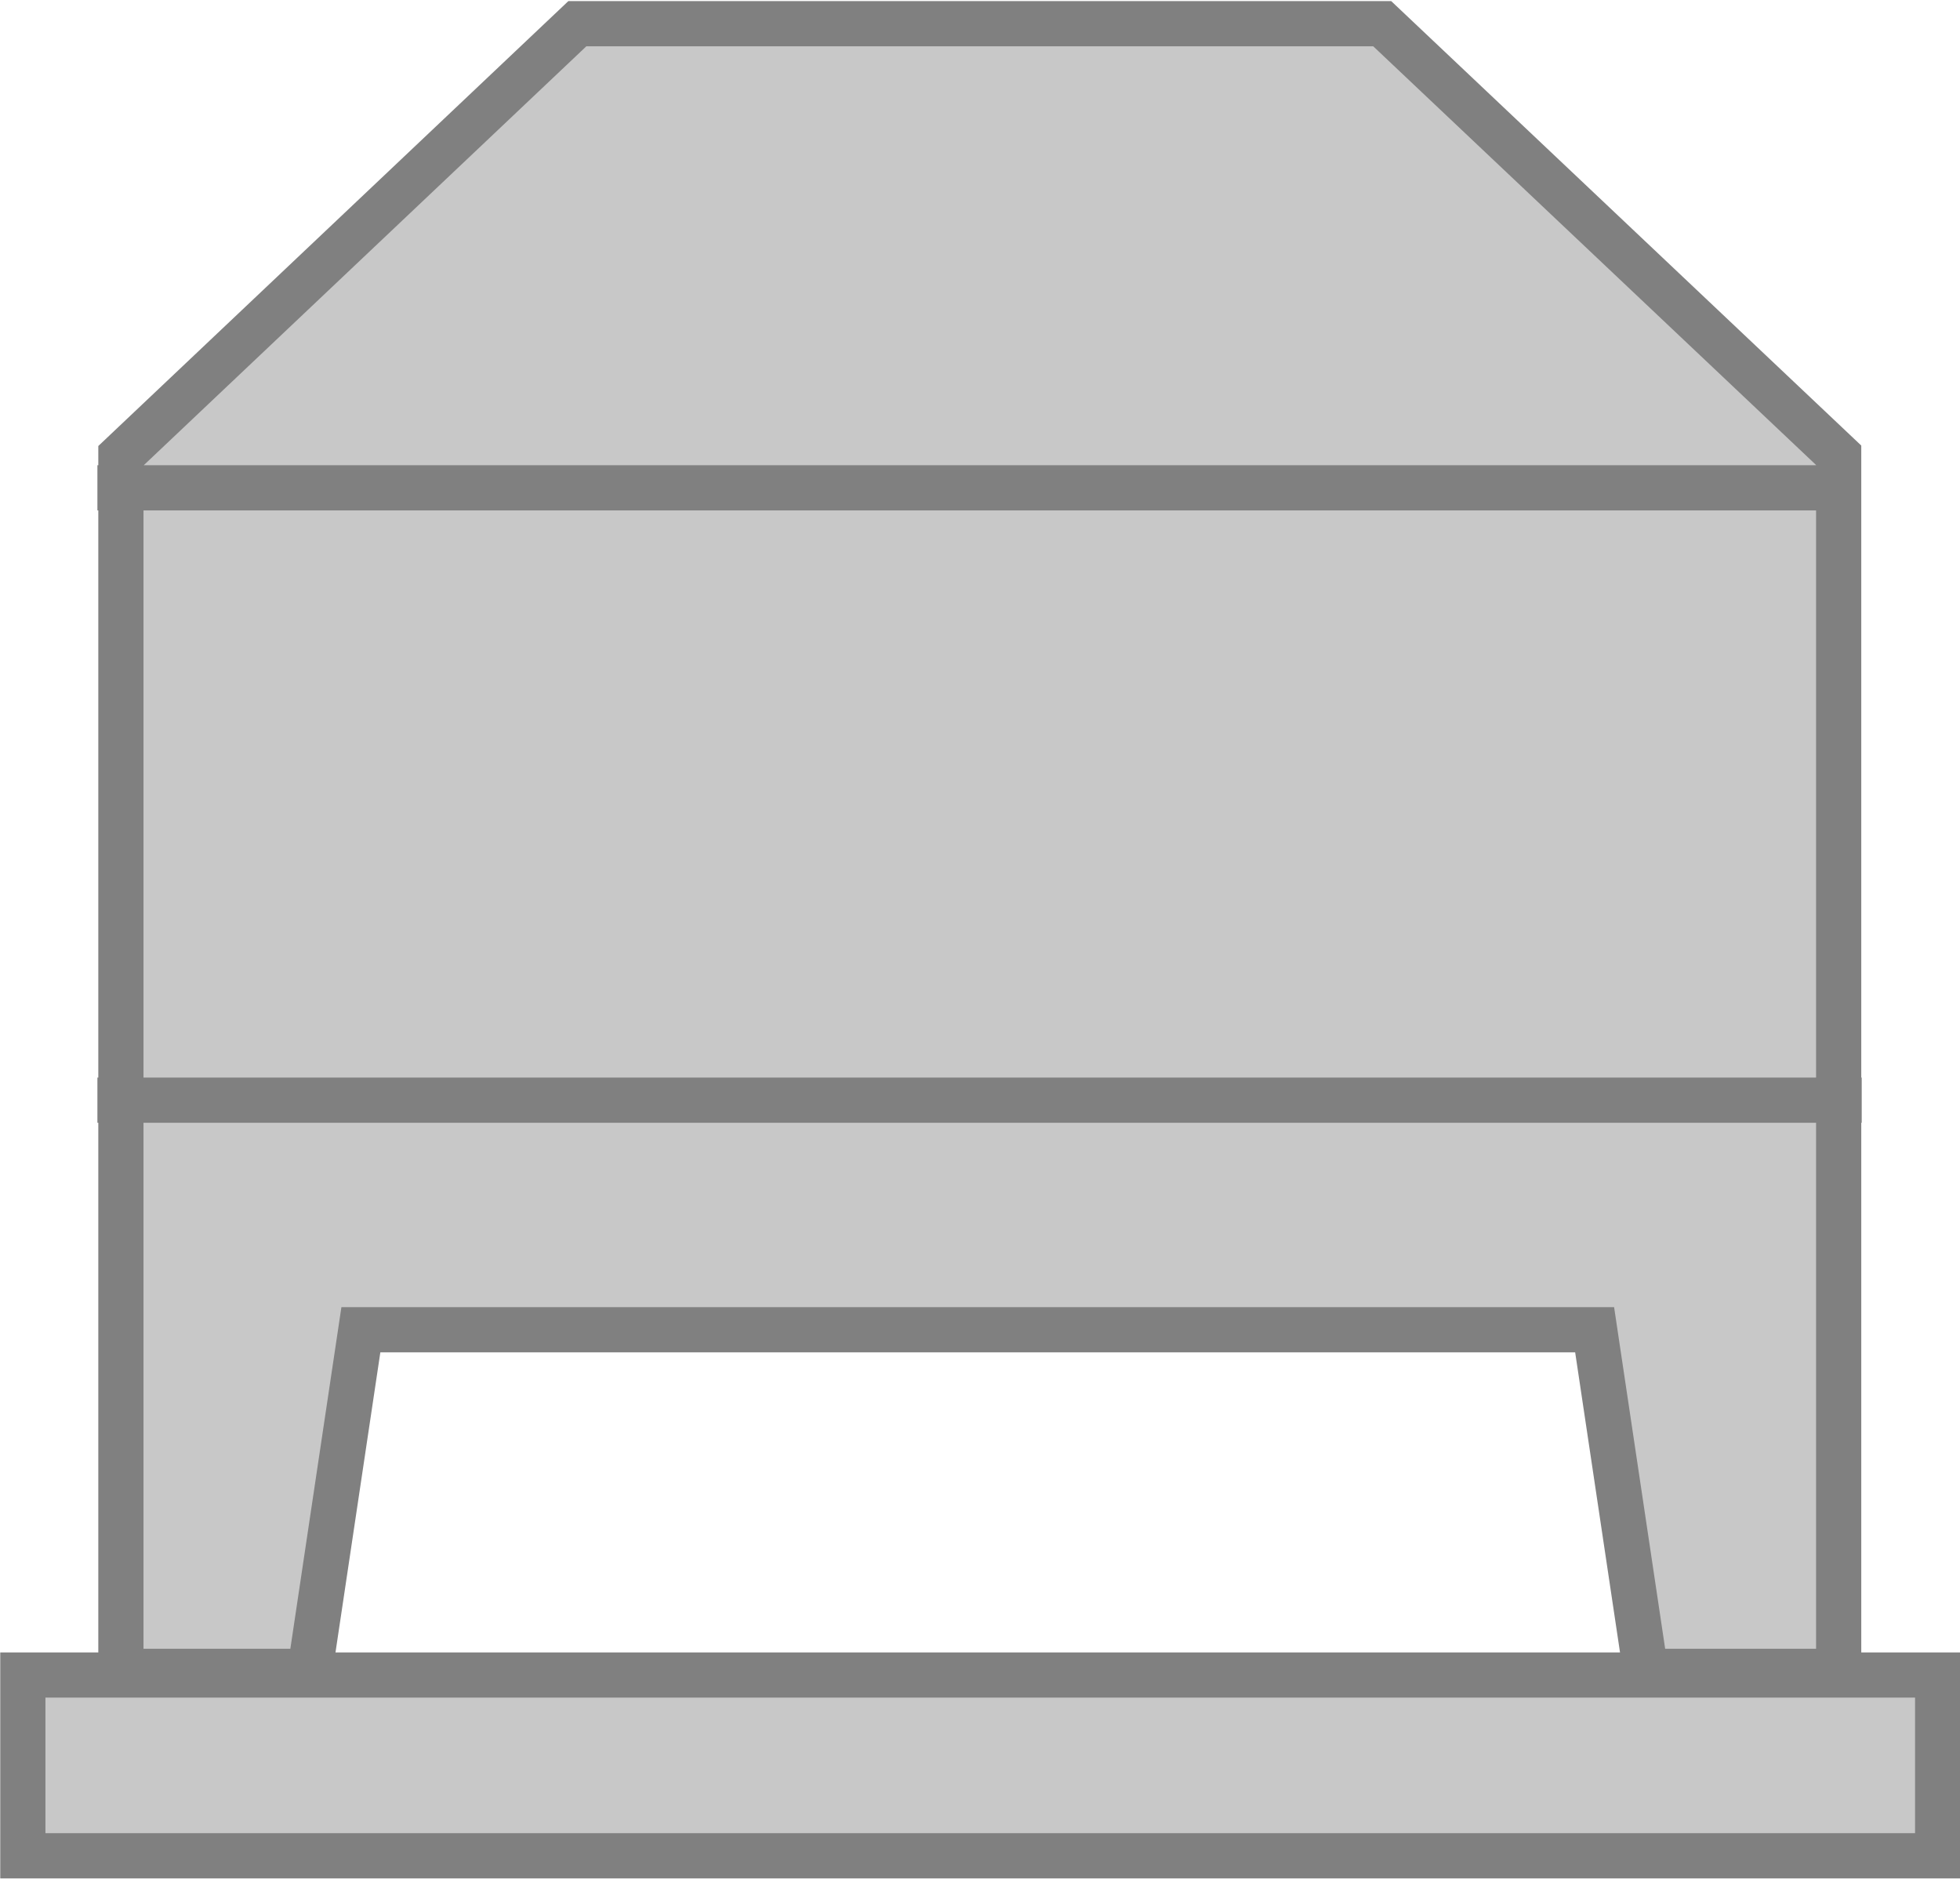
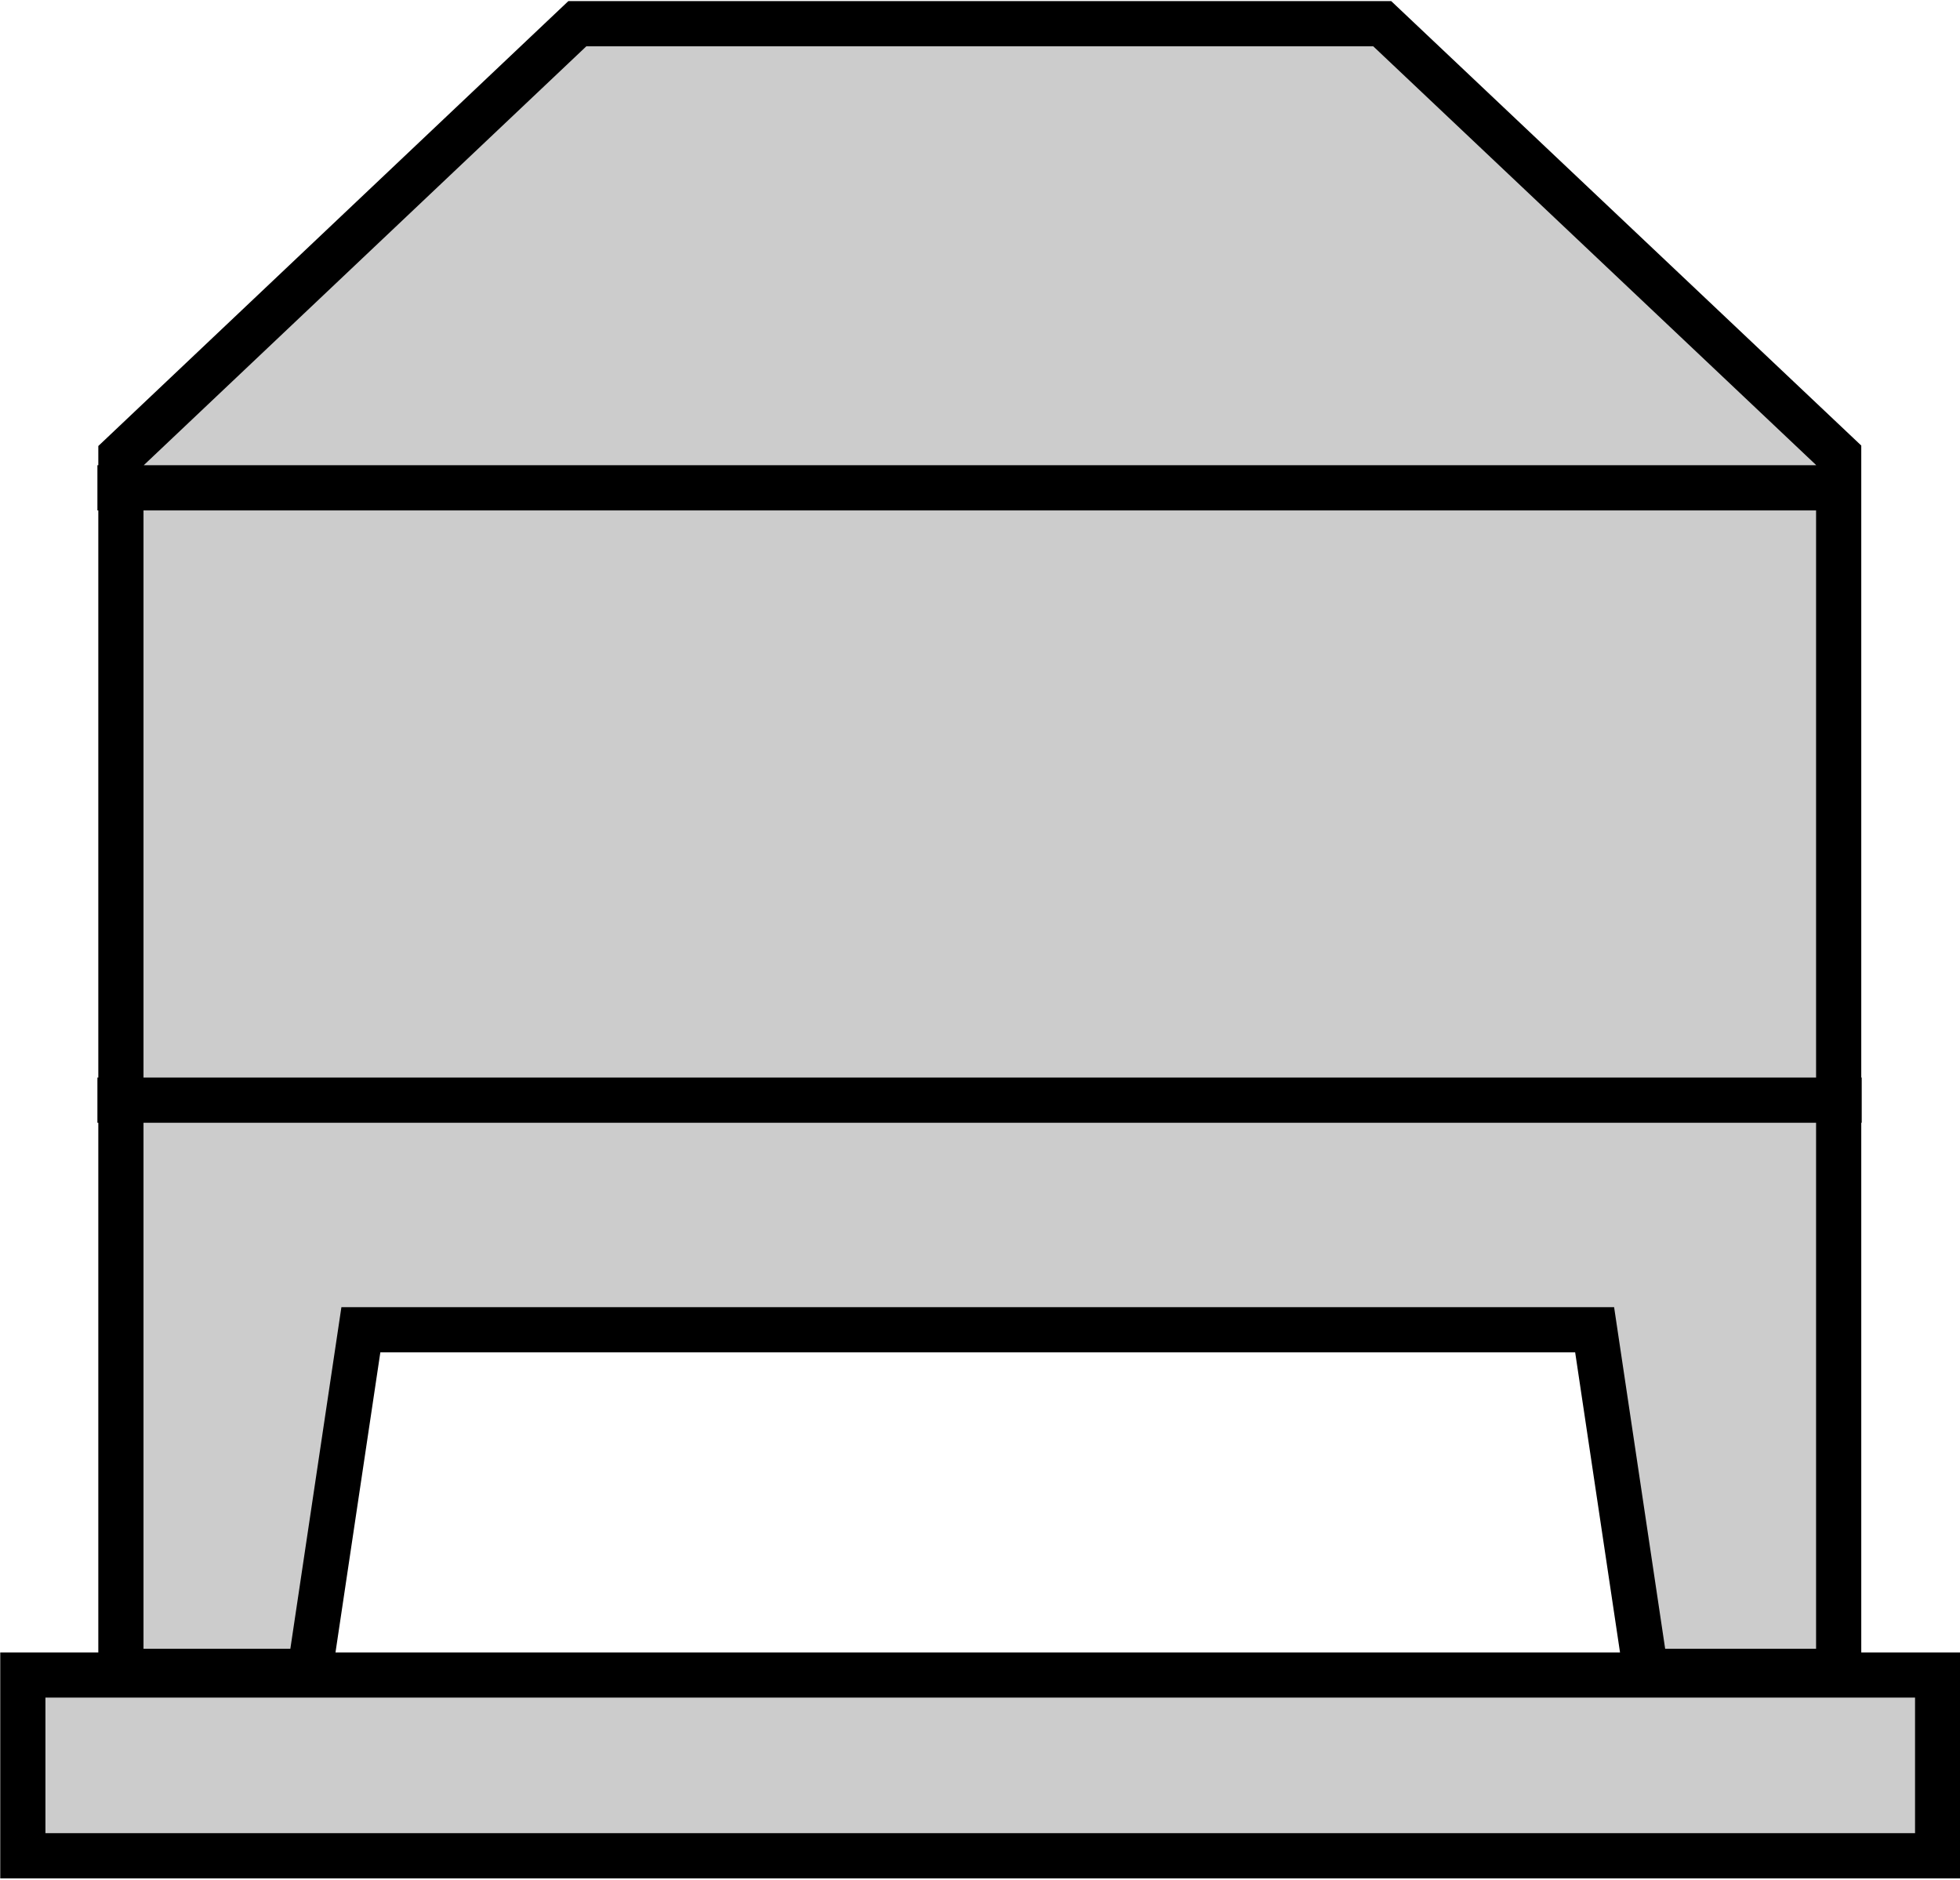
<svg xmlns="http://www.w3.org/2000/svg" width="0.171in" height="0.164in" viewBox="0 0 4.337 4.155" version="1.1" id="svg1" kewidth="100" keheight="95.804">
  <defs id="defs1">
    <linearGradient id="swatch1">
-       <stop style="stop-color:#ffffff;stop-opacity:1" offset="0" id="stop1" />
+       <stop style="stop-color:#ffffff;stop-opacity:1;" offset="0" id="stop1" />
    </linearGradient>
  </defs>
  <g id="layer1" transform="translate(-13.95247,-4.058783)">
-     <path id="body" style="fill:#c8c8c8;stroke:#808080;stroke-width:0.1;stroke-linecap:square;stroke-dasharray:none" d="m 14.218,5.136 h 3.796 M 14.218,6.491 h 3.804 M 15.23,4.109 14.22,5.065 v 1.419 1.271 h 0.418 l 0.113,-0.756 h 2.73 l 0.113,0.756 h 0.427 V 6.483 5.064 L 17.011,4.109 Z m -1.227,3.654 v 0.4 h 4.237 V 7.763 Z" />
+     <path id="body" style="fill:#cccccc;stroke:#000000;stroke-width:0.1;stroke-linecap:square;stroke-dasharray:none" d="m 14.218,5.136 h 3.796 M 14.218,6.491 h 3.804 M 15.23,4.109 14.22,5.065 v 1.419 1.271 h 0.418 l 0.113,-0.756 h 2.73 l 0.113,0.756 h 0.427 V 6.483 5.064 L 17.011,4.109 Z m -1.227,3.654 v 0.4 h 4.237 V 7.763 Z" />
  </g>
</svg>
